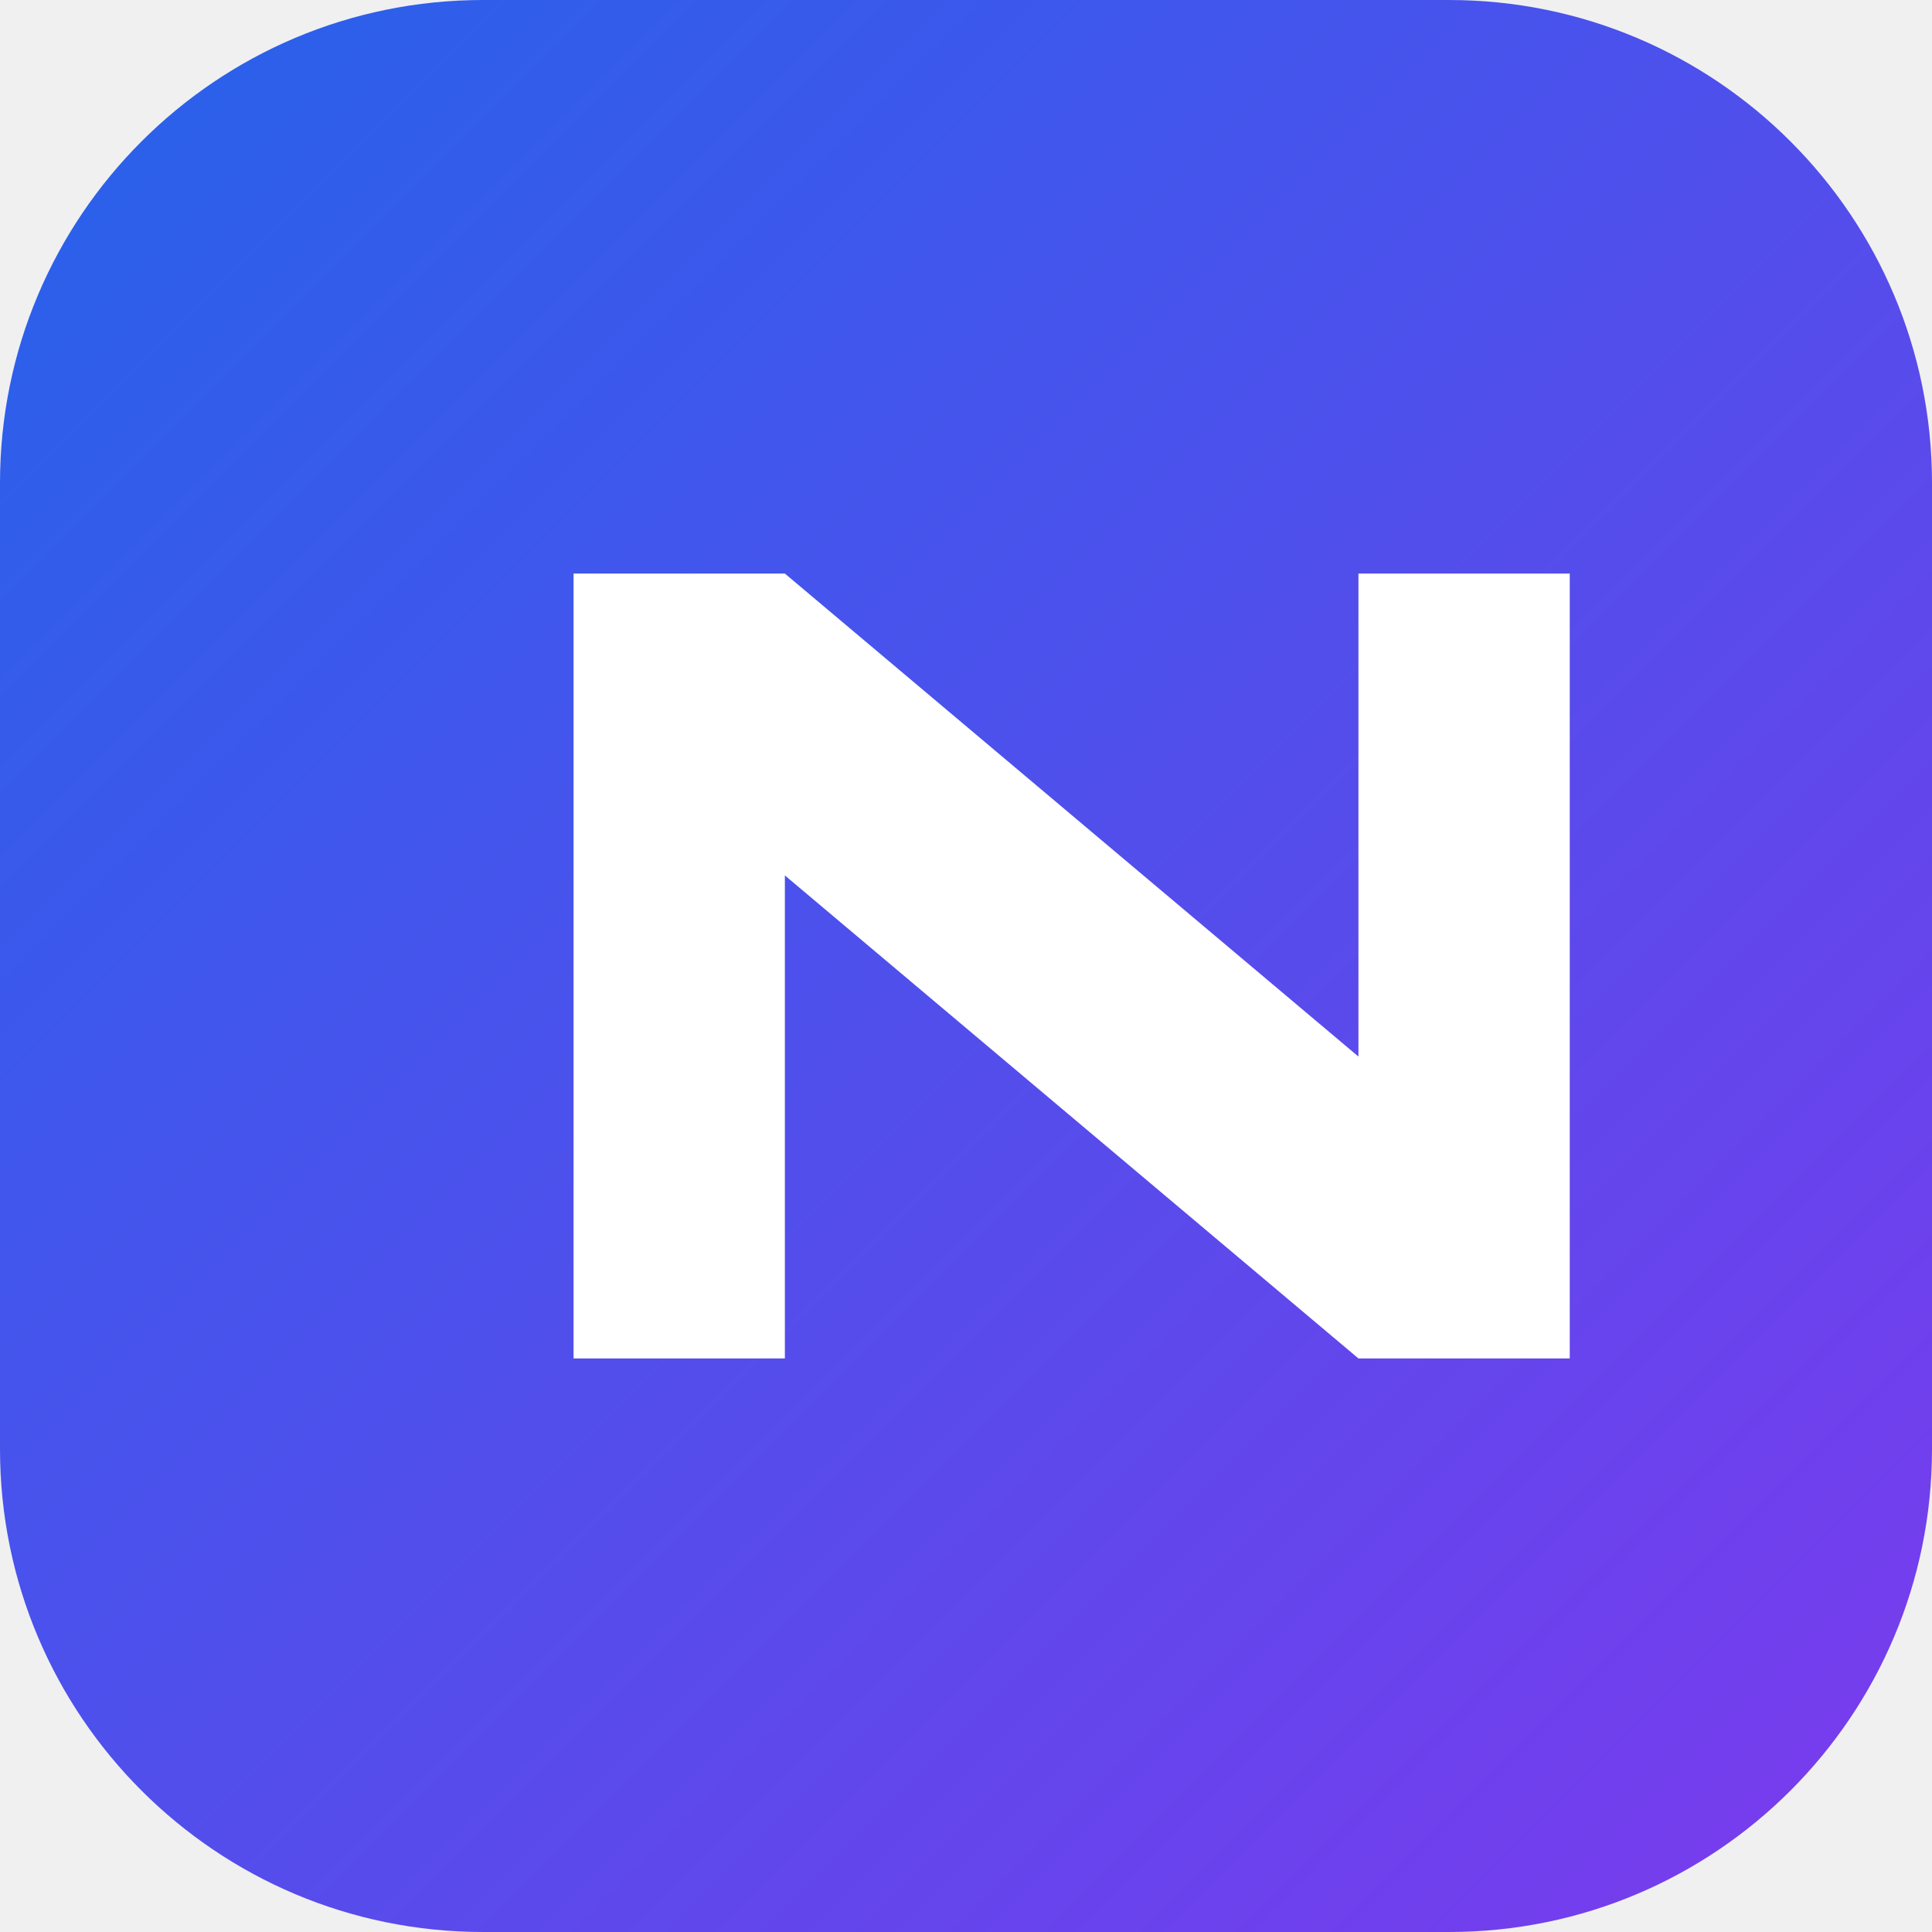
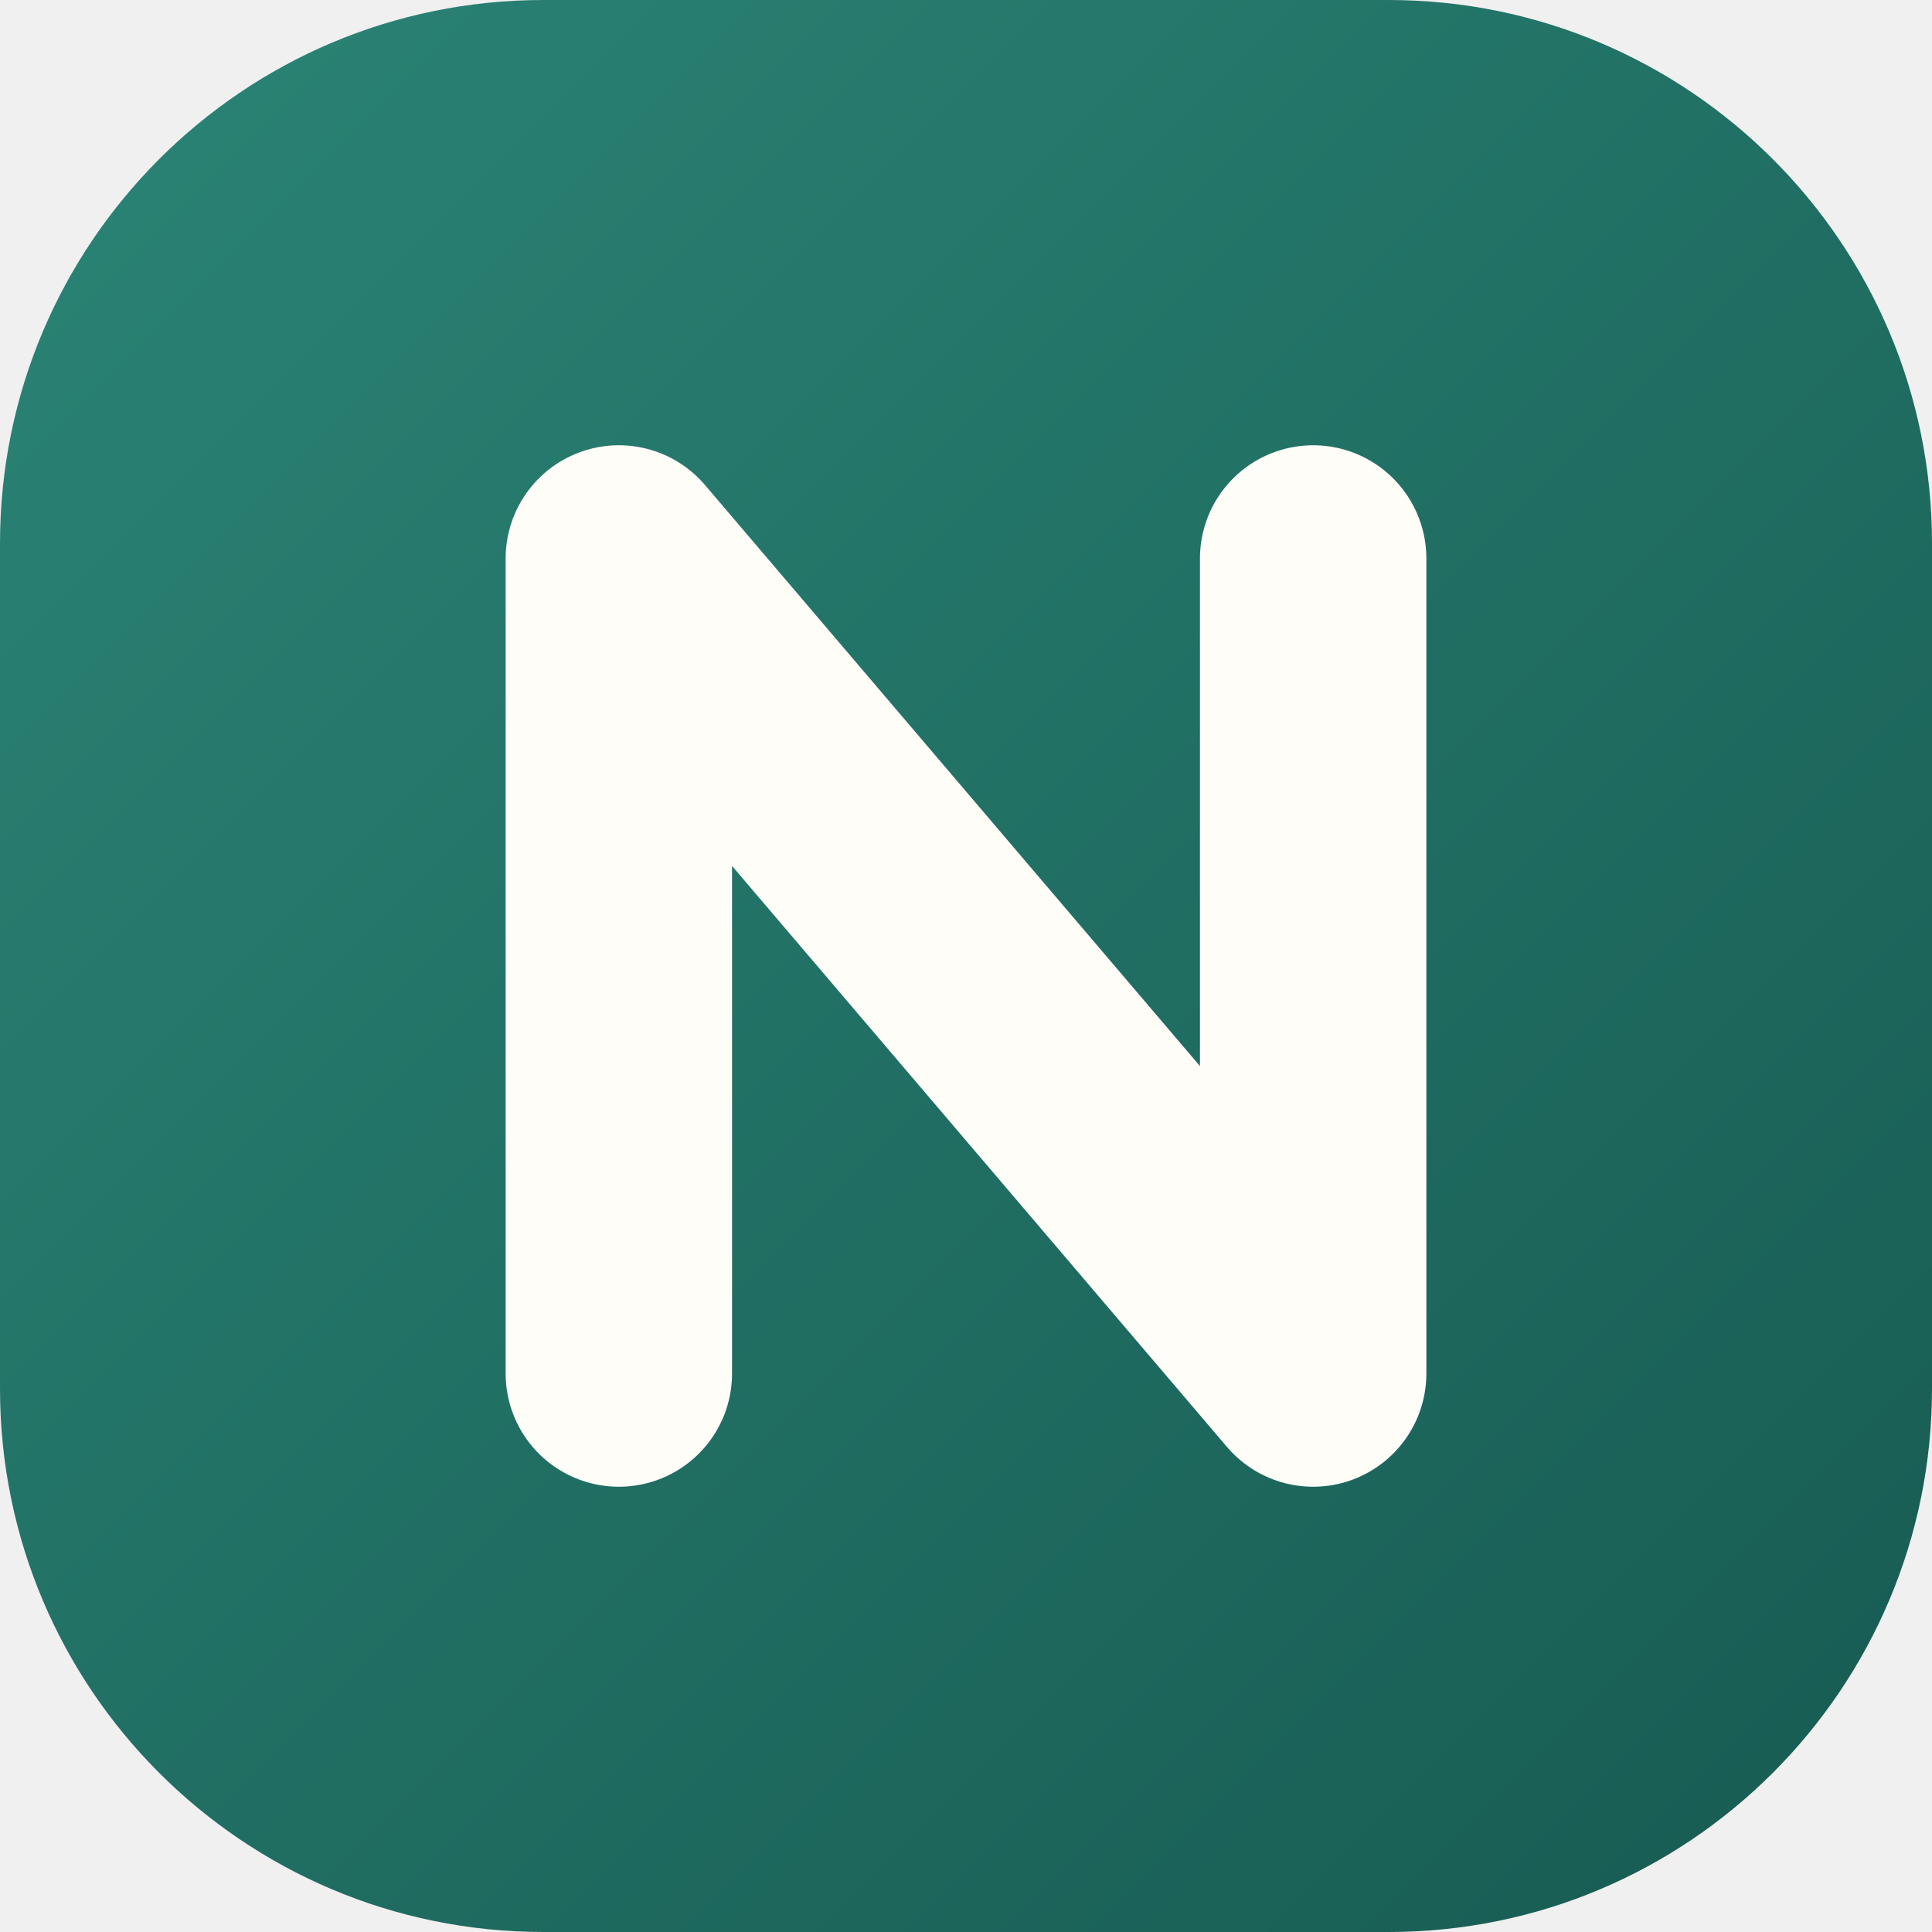
<svg xmlns="http://www.w3.org/2000/svg" viewBox="0 0 64 64" role="img" aria-labelledby="title">
  <defs>
    <linearGradient id="nb-mark-gradient" x1="0" x2="1" y1="0" y2="1">
-       <stop offset="0" stop-color="#2563eb" />
-       <stop offset="1" stop-color="#7c3aed" />
+       <stop offset="0" stop-color="#2b8576" />
+       <stop offset="1" stop-color="#175a52" />
    </linearGradient>
  </defs>
-   <rect width="64" height="64" rx="16" fill="url(#nb-mark-gradient)" />
-   <path d="M19 45V19h7l19 16V19h7v26h-7L26 29v16z" fill="#fff" />
+   <rect width="64" height="64" rx="18" fill="url(#nb-mark-gradient)" />
+   <path d="M20.5 45.5V18.5L43.5 45.5V18.5" fill="none" stroke="#fffdf8" stroke-width="7.5" stroke-linecap="round" stroke-linejoin="round" />
</svg>
